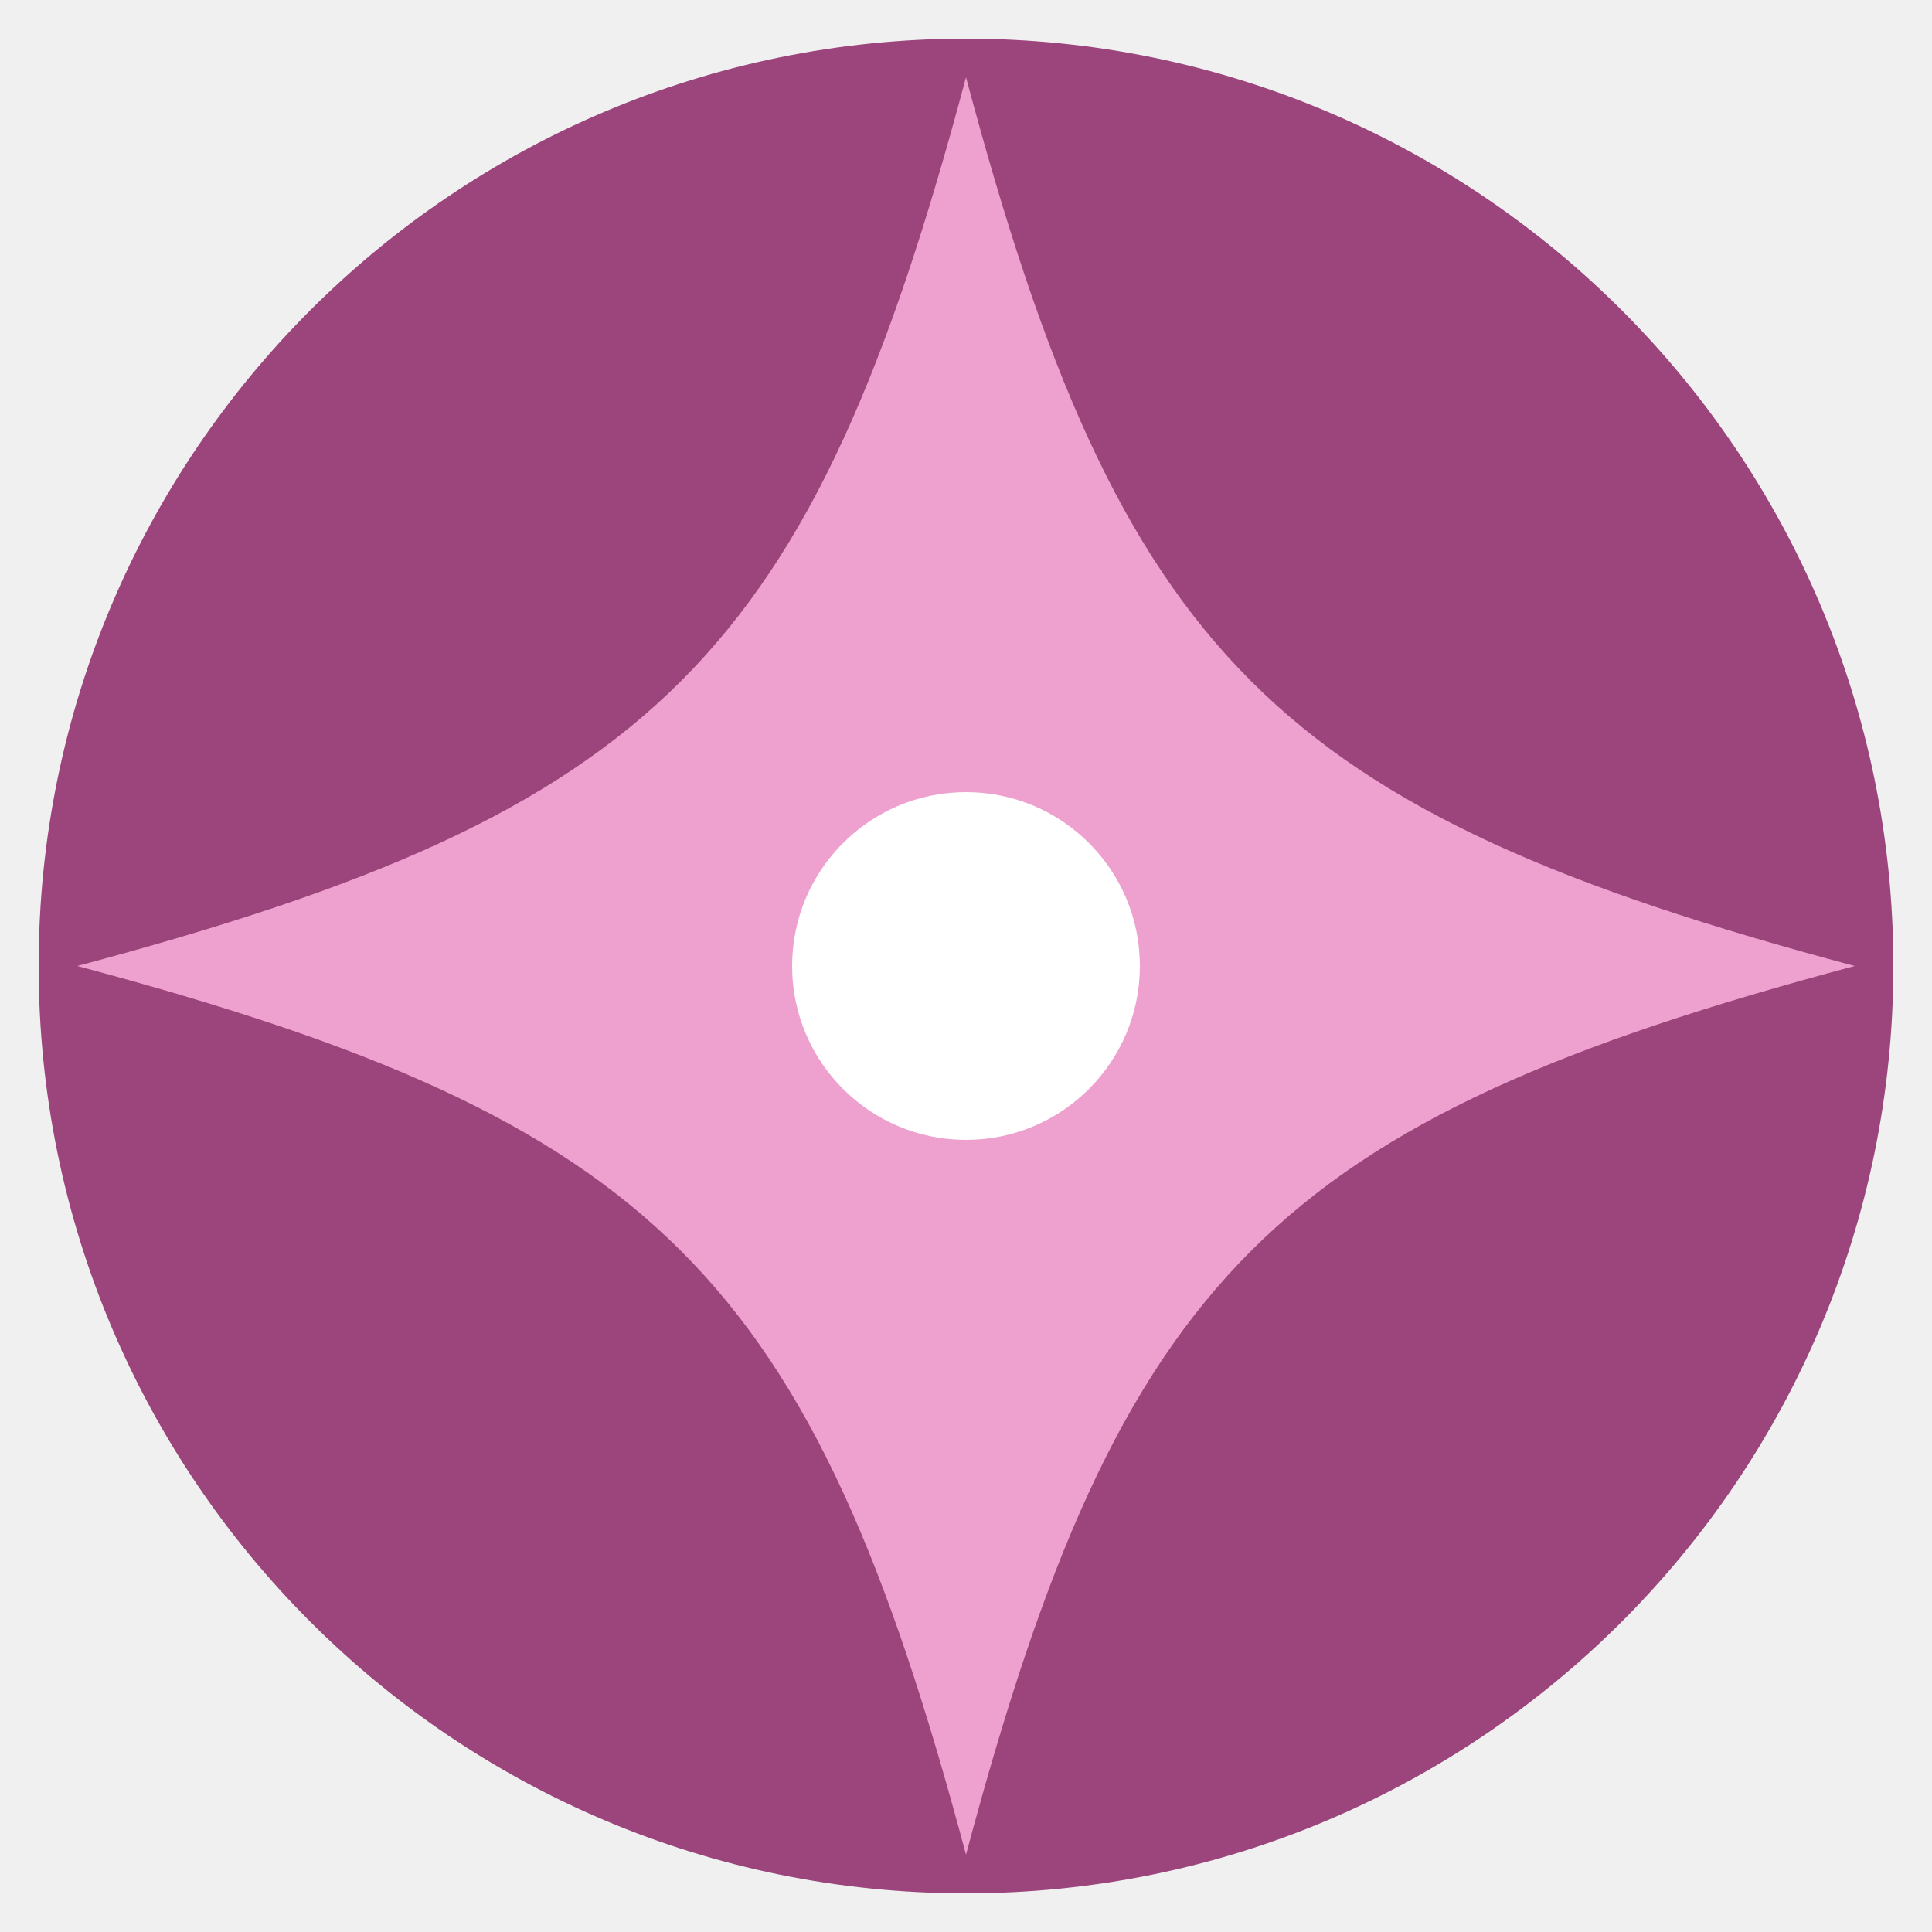
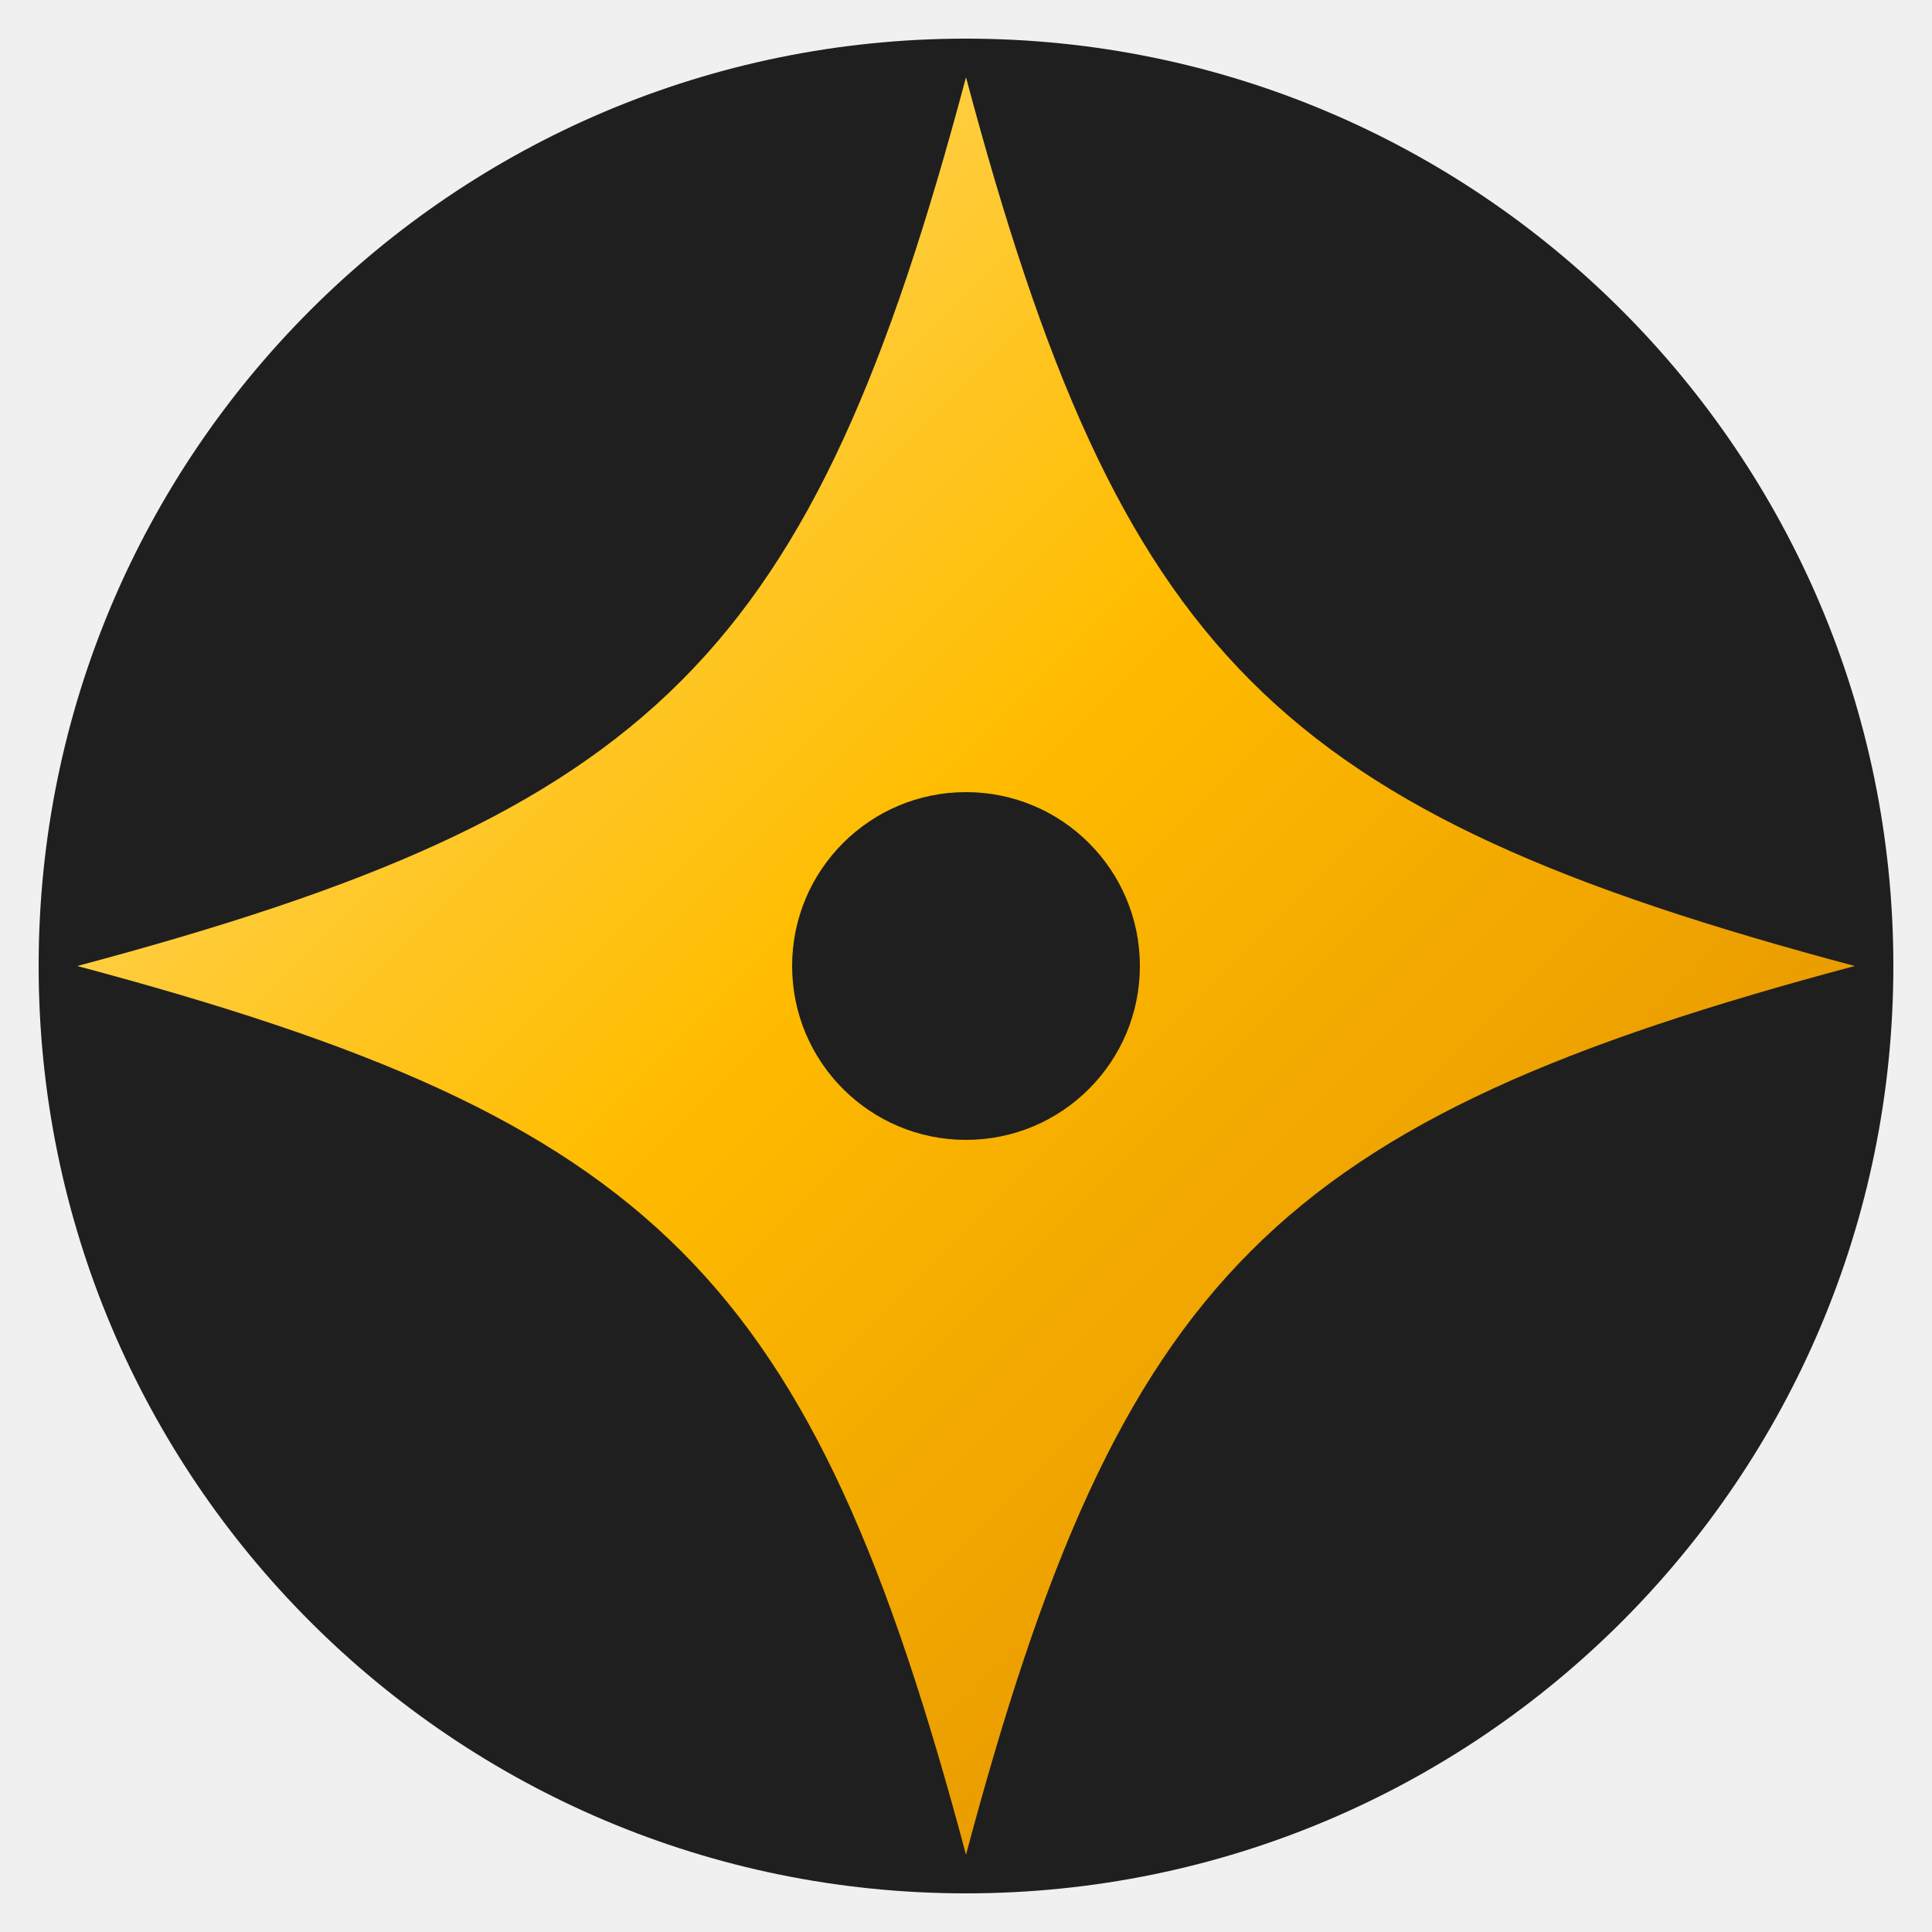
<svg xmlns="http://www.w3.org/2000/svg" viewBox="0 0 100 100" width="128" height="128" aria-hidden="true">
  <defs>
    <linearGradient id="explooro-sparkle-gold-128" x1="0%" y1="0%" x2="100%" y2="100%">
      <stop offset="0%" stop-color="#ffe58f" />
      <stop offset="45%" stop-color="#ffbc00" />
      <stop offset="100%" stop-color="#d98200" />
    </linearGradient>
  </defs>
-   <circle cx="50" cy="50" r="48" fill="#9b457c" />
-   <path d="M50,4 C58,34 66,42 96,50 C66,58 58,66 50,96 C42,66 34,58 4,50 C34,42 42,34 50,4 Z" fill="#eea1ce" />
-   <circle cx="50" cy="50" r="9" fill="#ffffff" />
+   <circle cx="50" cy="50" r="48" fill="#1f1f1f" />
+   <path d="M50,4 C58,34 66,42 96,50 C66,58 58,66 50,96 C42,66 34,58 4,50 C34,42 42,34 50,4 Z" fill="url(#explooro-sparkle-gold-128)" />
+   <circle cx="50" cy="50" r="9" fill="#1f1f1f" />
</svg>
